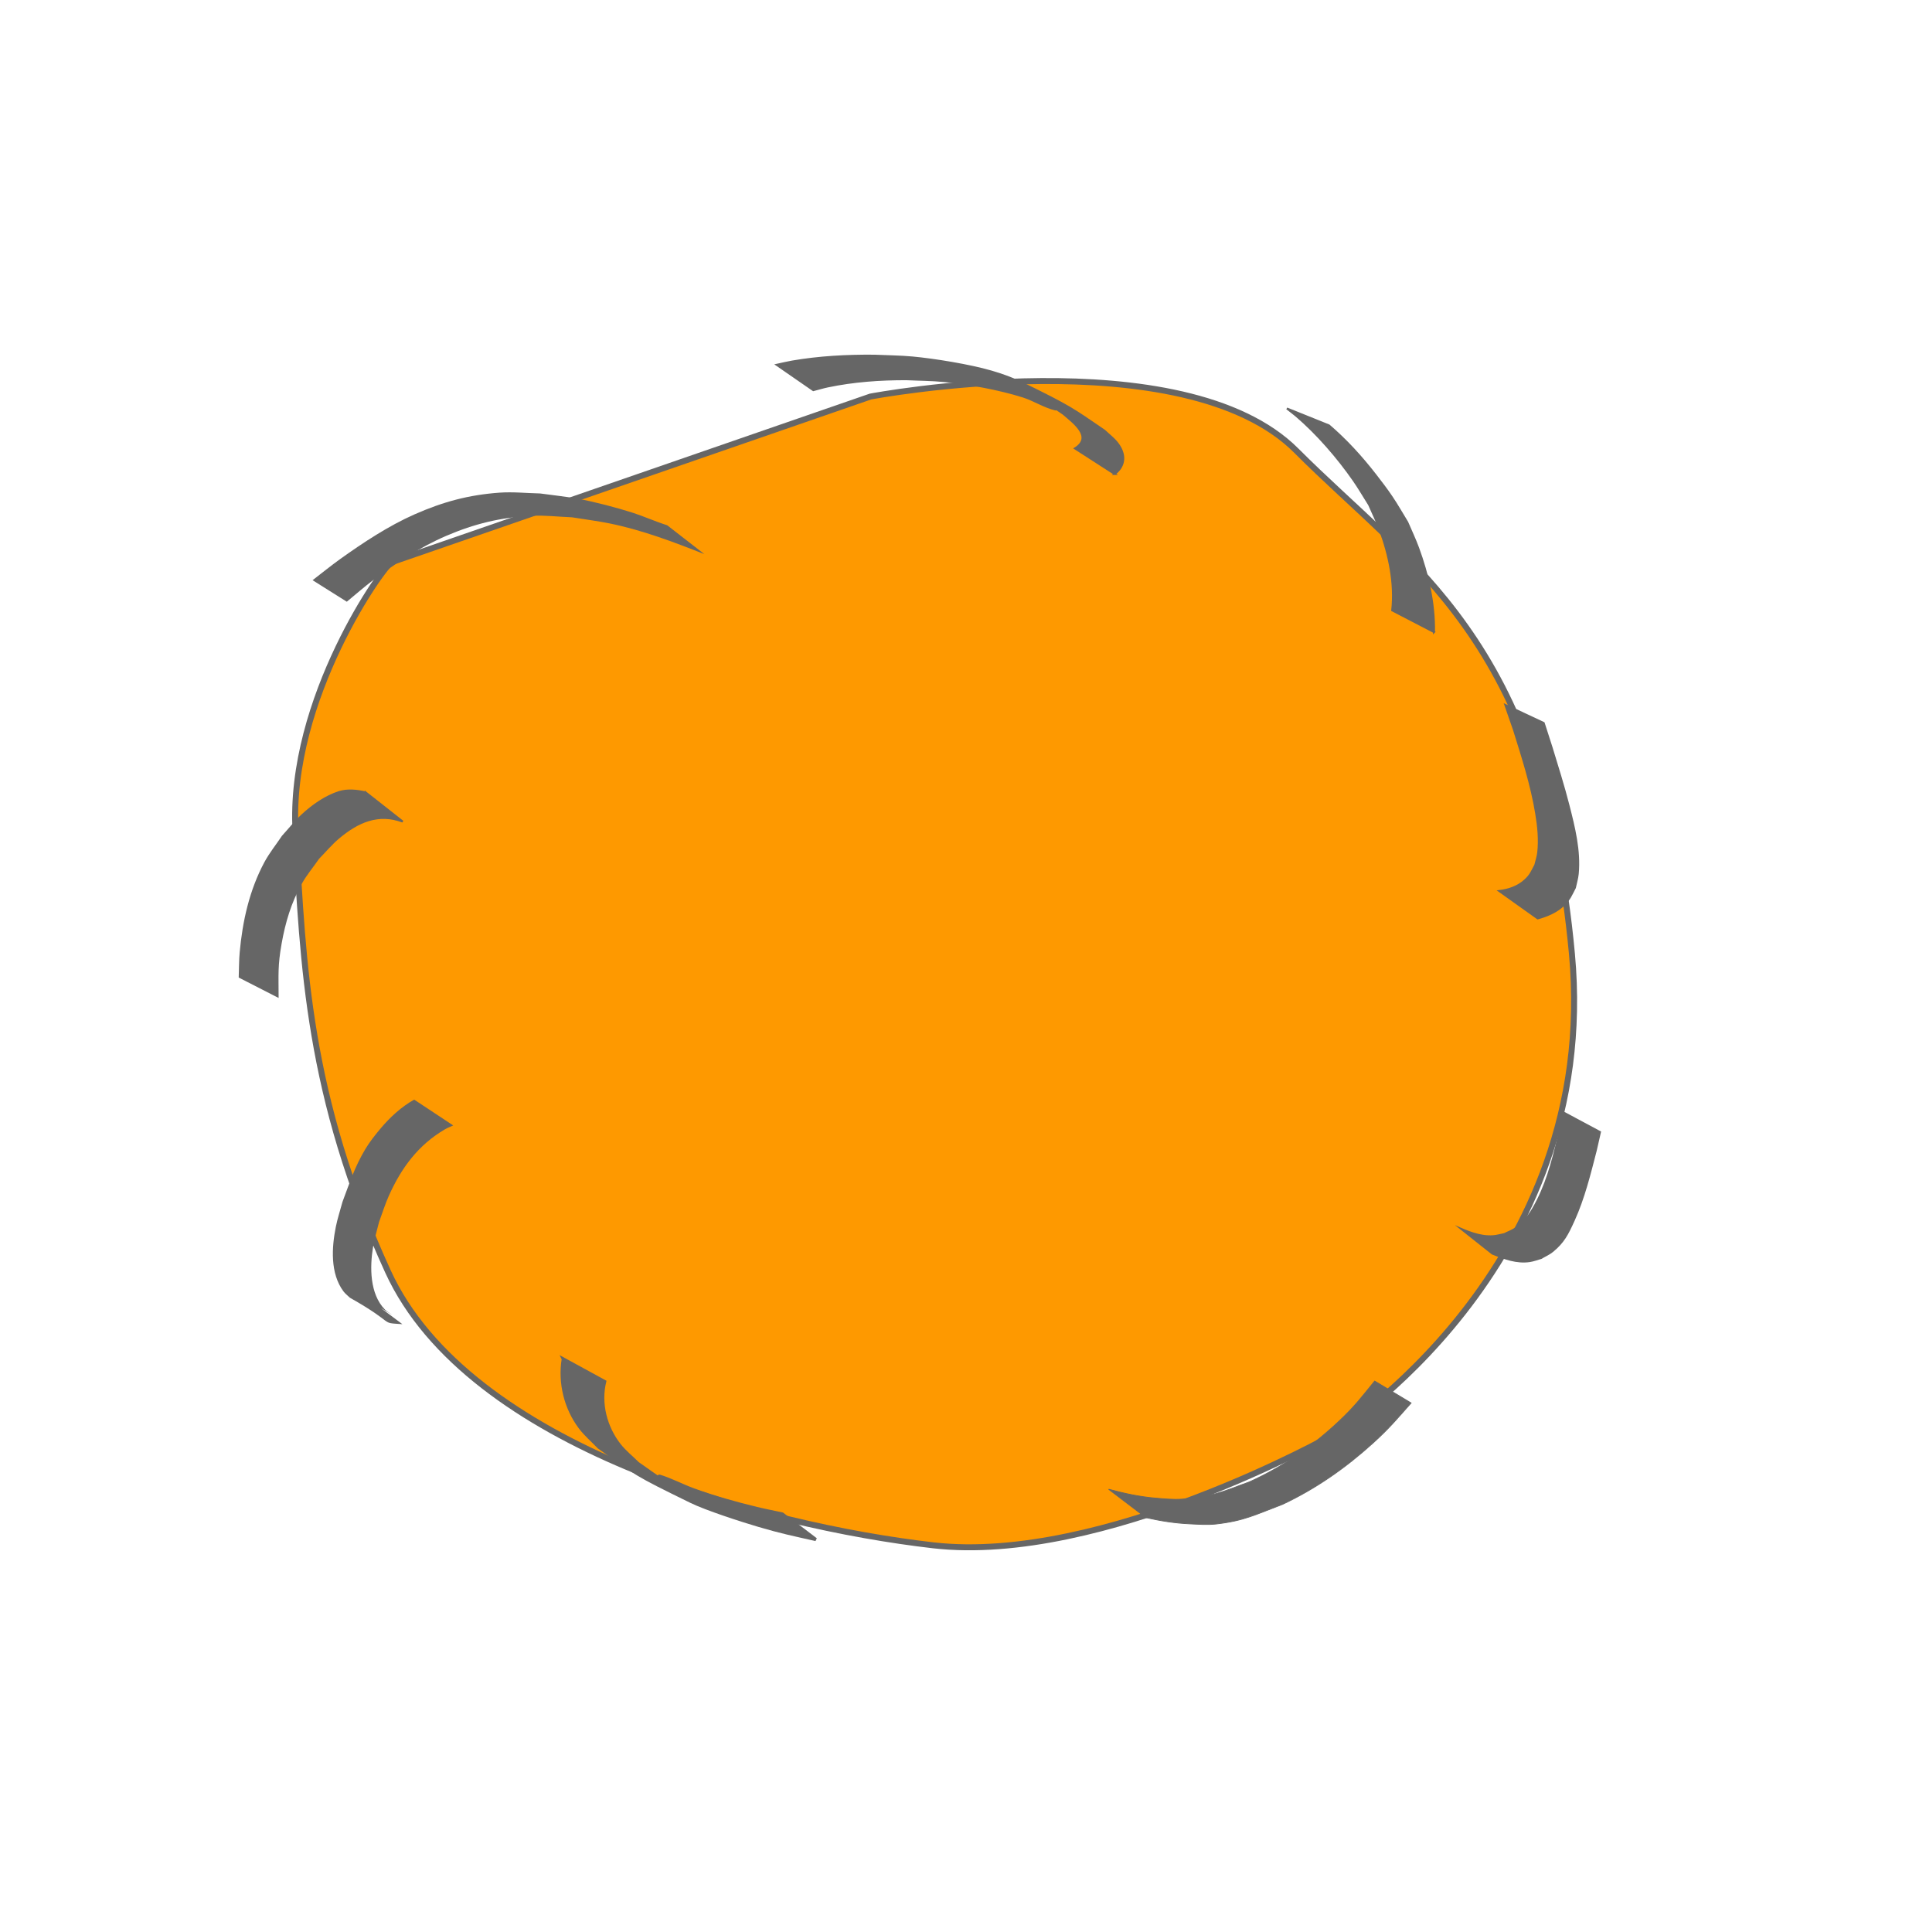
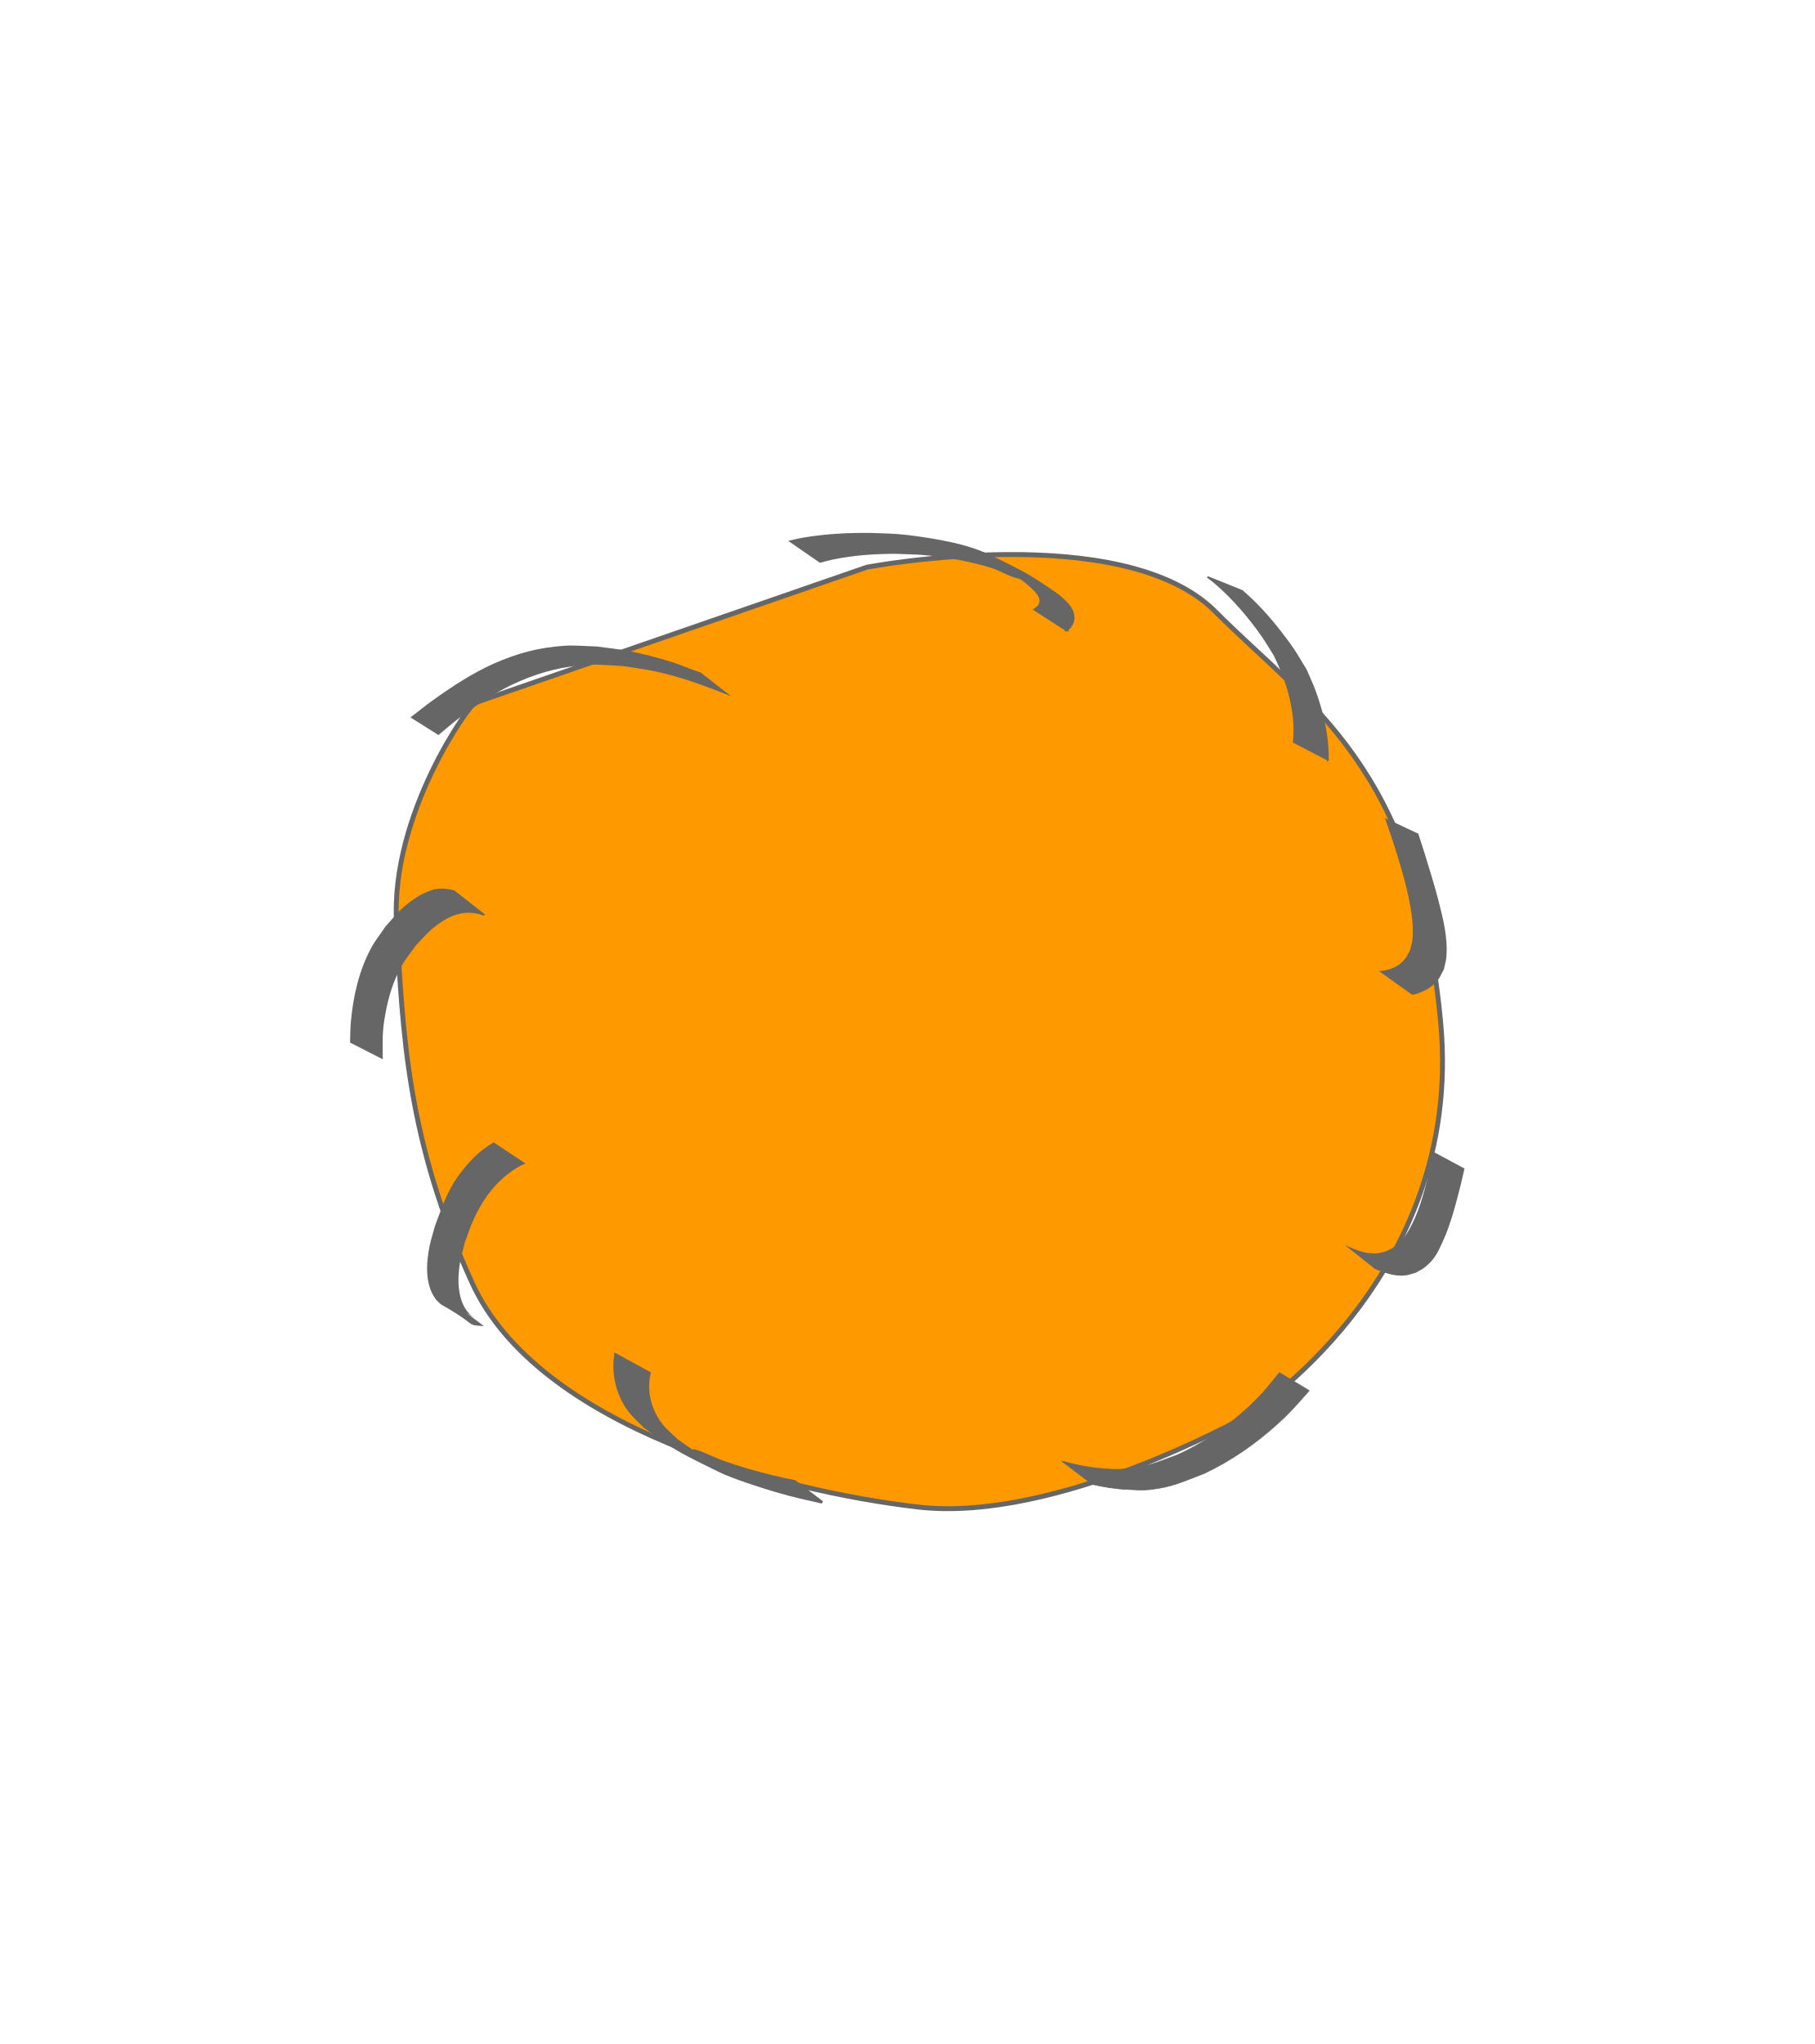
- <svg xmlns="http://www.w3.org/2000/svg" width="160mm" height="162mm" viewBox="0 0 160 162" version="1.1" id="svg5" xml:space="preserve">
+ <svg xmlns="http://www.w3.org/2000/svg" width="42.333mm" height="47.683mm" viewBox="0 0 42.333 47.683" version="1.1" id="svg5" xml:space="preserve">
  <defs id="defs2" />
  <g id="layer3" style="display:inline">
-     <path style="display:inline;fill:#fe9900;fill-opacity:1;stroke-width:0.5;stroke:#666666;stroke-opacity:1;stroke-dasharray:none" d="M 32.852,47.136 72.979,33.252 c 0,0 26.216,-4.985 35.722,4.551 9.506,9.535 20.659,15.773 23.094,42.176 2.435,26.404 -20.048,40.334 -20.048,40.334 0,0 -19.289,10.897 -33.504,9.263 C 64.028,127.942 39.281,121.372 32.527,106.613 25.773,91.854 25.429,80.896 24.781,69.74 24.132,58.585 32.306,47.232 32.852,47.136 Z" id="path7046" />
-     <path style="fill:#666666;fill-opacity:1;stroke:#666666;stroke-width:0;stroke-dasharray:none" id="path522" d="m 55.944,44.045 c -0.982,-0.307 -1.922,-0.738 -2.9,-1.053 -1.337,-0.43 -3.297,-0.94 -4.63,-1.179 -1.036,-0.186 -2.085,-0.291 -3.128,-0.436 -1.131,-0.023 -2.265,-0.148 -3.393,-0.068 -2.603,0.186 -4.757,0.77 -7.146,1.825 -2.156,0.952 -4.285,2.355 -6.197,3.722 -0.8,0.572 -1.562,1.196 -2.343,1.794 0,0 2.87,1.805 2.87,1.805 v 0 c 0.746,-0.611 1.467,-1.255 2.239,-1.832 1.886,-1.411 3.916,-2.756 6.09,-3.688 2.38,-1.02 4.561,-1.549 7.143,-1.684 1.134,-0.06 2.269,0.084 3.404,0.126 1.063,0.173 2.133,0.303 3.188,0.519 2.735,0.56 5.331,1.549 7.917,2.57 0,0 -3.115,-2.42 -3.115,-2.42 z" />
-     <path style="fill:#666666;fill-opacity:1;stroke:#666666;stroke-width:0.265;stroke-dasharray:none" id="path564" d="m 47.227,113.951 c -0.323,1.994 0.184,4.104 1.403,5.733 0.459,0.614 1.056,1.113 1.584,1.669 3.252,2.306 2.892,2.181 7.723,4.543 1.297,0.634 4.269,1.593 5.667,2.004 1.959,0.576 2.866,0.752 4.8,1.19 0,0 -2.813,-2.139 -2.813,-2.139 v 0 c -0.715,-0.155 -1.434,-0.292 -2.146,-0.464 -1.789,-0.432 -3.562,-0.932 -5.294,-1.561 -0.965,-0.35 -1.876,-0.85 -2.859,-1.147 -0.154,-0.047 0.443,0.456 0.304,0.374 -0.737,-0.435 -1.414,-0.964 -2.122,-1.446 -0.518,-0.518 -1.104,-0.976 -1.554,-1.554 -1.155,-1.483 -1.673,-3.478 -1.222,-5.306 0,0 -3.472,-1.898 -3.472,-1.898 z" />
-     <path style="fill:#666666;fill-opacity:1;stroke:#666666;stroke-width:0.065;stroke-dasharray:none" id="path584" d="m 96.08,127.254 c 1.21,0.273 2.438,0.468 3.679,0.524 0.733,0.033 1.471,0.094 2.2,0.012 2.359,-0.266 3.335,-0.804 5.573,-1.649 2.786,-1.306 5.306,-3.073 7.581,-5.136 1.384,-1.256 1.999,-2.012 3.2,-3.363 0,0 -3.056,-1.839 -3.056,-1.839 v 0 c -1.167,1.431 -1.629,2.083 -3.03,3.401 -2.212,2.081 -4.706,3.812 -7.481,5.058 -0.965,0.335 -1.905,0.751 -2.895,1.005 -0.899,0.23 -1.823,0.375 -2.749,0.439 -0.749,0.052 -1.502,-0.027 -2.25,-0.09 -1.325,-0.113 -2.626,-0.395 -3.905,-0.745 0,0 3.131,2.384 3.131,2.384 z" />
-     <path style="fill:#666666;fill-opacity:1;stroke:#666666;stroke-width:0;stroke-dasharray:none" id="path1360" d="m 34.725,92.204 c -1.109,0.627 -2.057,1.507 -2.87,2.484 -0.441,0.531 -0.872,1.075 -1.226,1.668 -0.896,1.5 -1.303,2.798 -1.914,4.42 -0.186,0.699 -0.417,1.388 -0.559,2.097 -0.347,1.73 -0.479,3.89 0.632,5.399 0.152,0.207 0.364,0.361 0.547,0.542 4.021,2.273 2.388,2.088 4.402,2.219 0,0 -3.119,-2.335 -3.119,-2.335 v 0 c -1.483,-0.353 -0.579,-0.187 2.276,1.556 -0.209,-0.151 -0.448,-0.269 -0.628,-0.454 -1.278,-1.312 -1.264,-3.569 -0.988,-5.238 0.117,-0.705 0.333,-1.39 0.5,-2.085 0.275,-0.737 0.503,-1.493 0.825,-2.211 1.048,-2.341 2.465,-4.263 4.7,-5.57 0.221,-0.129 0.465,-0.217 0.697,-0.326 0,0 -3.275,-2.167 -3.275,-2.167 z" />
-     <path style="fill:#666666;fill-opacity:1;stroke:#666666;stroke-width:0;stroke-dasharray:none" id="path1370" d="m 125.086,105.186 c 1.016,0.405 2.071,0.807 3.191,0.637 0.326,-0.049 0.637,-0.173 0.955,-0.26 0.324,-0.194 0.679,-0.343 0.972,-0.582 0.952,-0.778 1.29,-1.463 1.812,-2.612 0.855,-1.883 1.346,-3.898 1.86,-5.892 0.121,-0.532 0.243,-1.064 0.364,-1.597 0,0 -3.225,-1.727 -3.225,-1.727 v 0 c -0.101,0.538 -0.202,1.076 -0.303,1.615 -0.464,1.975 -0.922,3.962 -1.837,5.791 -0.497,0.993 -0.944,1.719 -1.833,2.363 -0.284,0.206 -0.623,0.319 -0.935,0.479 -0.305,0.058 -0.606,0.152 -0.916,0.174 -1.134,0.083 -2.198,-0.406 -3.208,-0.847 0,0 3.102,2.458 3.102,2.458 z" />
-     <path style="fill:#666666;stroke:#666666;stroke-width:0.165" id="path233" d="m 30.663,66.451 c -0.704,-0.169 -1.533,-0.257 -2.237,-0.033 -1.128,0.359 -2.221,1.131 -3.071,1.918 -0.596,0.553 -1.099,1.199 -1.648,1.798 -0.488,0.732 -1.047,1.421 -1.464,2.195 -1.249,2.321 -1.83,4.93 -2.065,7.534 -0.062,0.683 -0.053,1.37 -0.08,2.055 0,0 3.179,1.627 3.179,1.627 v 0 c -0.003,-1.827 -0.078,-2.579 0.255,-4.445 0.321,-1.799 0.802,-3.413 1.691,-5.022 0.417,-0.754 0.98,-1.417 1.47,-2.125 0.56,-0.567 1.07,-1.187 1.679,-1.7 1.621,-1.364 3.351,-2.134 5.392,-1.363 0,0 -3.101,-2.44 -3.101,-2.44 z" />
-     <path style="fill:#666666;stroke:#666666;stroke-width:0.165" id="path247" d="m 128.926,77.009 c 0.792,-0.222 1.608,-0.556 2.2,-1.15 0.496,-0.497 0.594,-0.804 0.918,-1.422 0.08,-0.39 0.202,-0.774 0.24,-1.17 0.183,-1.939 -0.312,-3.916 -0.788,-5.774 -0.411,-1.606 -0.929,-3.243 -1.413,-4.829 -0.218,-0.68 -0.437,-1.36 -0.655,-2.039 0,0 -3.213,-1.508 -3.213,-1.508 v 0 c 0.239,0.686 0.478,1.373 0.717,2.059 0.724,2.313 1.469,4.627 1.866,7.026 0.176,1.065 0.295,2.202 0.17,3.286 -0.041,0.357 -0.163,0.7 -0.244,1.049 -0.301,0.562 -0.382,0.829 -0.851,1.264 -0.586,0.544 -1.386,0.827 -2.167,0.914 0,0 3.22,2.294 3.22,2.294 z" />
-     <path style="fill:#666666;stroke:#666666;stroke-width:0.165" id="path276" d="m 120.231,52.999 c 0.042,-2.399 -0.511,-4.818 -1.335,-7.062 -0.268,-0.73 -0.607,-1.432 -0.91,-2.147 -0.431,-0.7 -0.834,-1.417 -1.293,-2.099 -0.43,-0.64 -0.899,-1.254 -1.372,-1.863 -1.188,-1.529 -2.434,-2.895 -3.897,-4.156 0,0 -3.526,-1.42 -3.526,-1.42 v 0 c 0.256,0.201 0.521,0.392 0.769,0.603 1.774,1.512 3.51,3.523 4.832,5.426 0.459,0.661 0.86,1.359 1.291,2.039 0.303,0.702 0.645,1.388 0.908,2.105 0.786,2.141 1.276,4.47 1.029,6.754 0,0 3.505,1.819 3.505,1.819 z" />
-     <path style="fill:#666666;stroke:#666666;stroke-width:0.165" id="path284" d="m 93.459,39.745 c 0.935,-0.715 0.922,-1.724 0.179,-2.638 -0.305,-0.375 -0.698,-0.668 -1.048,-1.002 -2.679,-1.824 -2.784,-1.971 -6.835,-3.954 -0.853,-0.418 -1.754,-0.74 -2.666,-1.004 -1.802,-0.523 -4.73,-0.999 -6.589,-1.172 -1.06,-0.099 -2.127,-0.1 -3.191,-0.151 -2.307,-0.021 -4.621,0.103 -6.897,0.493 -0.434,0.075 -0.861,0.184 -1.292,0.275 0,0 3.07,2.124 3.07,2.124 v 0 c 0.398,-0.103 0.792,-0.225 1.195,-0.31 2.174,-0.457 4.397,-0.613 6.616,-0.608 1.047,0.051 2.097,0.049 3.141,0.152 2.094,0.205 4.612,0.66 6.621,1.294 0.93,0.293 1.768,0.857 2.715,1.087 0.344,0.084 -1.163,-0.804 -0.852,-0.634 0.536,0.292 1.02,0.669 1.53,1.003 0.83,0.72 2.521,1.927 0.975,2.9 0,0 3.329,2.145 3.329,2.145 z" />
+     <path style="display:inline;fill:#fe9900;fill-opacity:1;stroke:#666666;stroke-width:0.114;stroke-dasharray:none;stroke-opacity:1" d="m 11.089,16.392 9.134,-3.16 c 0,0 5.967,-1.135 8.131,1.036 2.164,2.17 4.702,3.59 5.257,9.6 0.554,6.01 -4.563,9.181 -4.563,9.181 0,0 -4.391,2.48 -7.626,2.108 C 18.185,34.785 12.552,33.289 11.015,29.93 9.477,26.57 9.399,24.076 9.251,21.537 9.104,18.997 10.964,16.413 11.089,16.392 Z" id="path7046" />
+     <path style="fill:#666666;fill-opacity:1;stroke:#666666;stroke-width:0;stroke-dasharray:none" id="path522" d="m 16.345,15.688 c -0.223,-0.07 -0.437,-0.168 -0.66,-0.24 -0.304,-0.098 -0.751,-0.214 -1.054,-0.268 -0.236,-0.042 -0.475,-0.066 -0.712,-0.099 -0.257,-0.005 -0.516,-0.034 -0.772,-0.015 -0.593,0.042 -1.083,0.175 -1.627,0.415 -0.491,0.217 -0.975,0.536 -1.411,0.847 -0.182,0.13 -0.355,0.272 -0.533,0.408 0,0 0.653,0.411 0.653,0.411 v 0 c 0.17,-0.139 0.334,-0.286 0.51,-0.417 0.429,-0.321 0.891,-0.627 1.386,-0.839 0.542,-0.232 1.038,-0.352 1.626,-0.383 0.258,-0.014 0.517,0.019 0.775,0.029 0.242,0.039 0.486,0.069 0.726,0.118 0.622,0.127 1.213,0.353 1.802,0.585 0,0 -0.709,-0.551 -0.709,-0.551 z" />
+     <path style="fill:#666666;fill-opacity:1;stroke:#666666;stroke-width:0.06;stroke-dasharray:none" id="path564" d="m 14.361,31.6 c -0.074,0.454 0.042,0.934 0.319,1.305 0.105,0.14 0.24,0.253 0.361,0.38 0.74,0.525 0.658,0.496 1.758,1.034 0.295,0.144 0.972,0.363 1.29,0.456 0.446,0.131 0.652,0.171 1.092,0.271 0,0 -0.64,-0.487 -0.64,-0.487 v 0 c -0.163,-0.035 -0.326,-0.066 -0.488,-0.106 -0.407,-0.098 -0.811,-0.212 -1.205,-0.355 -0.22,-0.08 -0.427,-0.193 -0.651,-0.261 -0.035,-0.011 0.101,0.104 0.069,0.085 -0.168,-0.099 -0.322,-0.219 -0.483,-0.329 -0.118,-0.118 -0.251,-0.222 -0.354,-0.354 -0.263,-0.338 -0.381,-0.792 -0.278,-1.208 0,0 -0.79,-0.432 -0.79,-0.432 z" />
+     <path style="fill:#666666;fill-opacity:1;stroke:#666666;stroke-width:0.015;stroke-dasharray:none" id="path584" d="m 25.481,34.628 c 0.275,0.062 0.555,0.107 0.838,0.119 0.167,0.007 0.335,0.021 0.501,0.003 0.537,-0.06 0.759,-0.183 1.269,-0.375 0.634,-0.297 1.208,-0.699 1.726,-1.169 0.315,-0.286 0.455,-0.458 0.728,-0.766 0,0 -0.696,-0.419 -0.696,-0.419 v 0 c -0.266,0.326 -0.371,0.474 -0.69,0.774 -0.503,0.474 -1.071,0.868 -1.703,1.151 -0.22,0.076 -0.434,0.171 -0.659,0.229 -0.205,0.052 -0.415,0.085 -0.626,0.1 -0.17,0.012 -0.342,-0.006 -0.512,-0.021 -0.302,-0.026 -0.598,-0.09 -0.889,-0.17 0,0 0.713,0.543 0.713,0.543 z" />
+     <path style="fill:#666666;fill-opacity:1;stroke:#666666;stroke-width:0;stroke-dasharray:none" id="path1360" d="m 11.515,26.65 c -0.252,0.143 -0.468,0.343 -0.653,0.565 -0.1,0.121 -0.199,0.245 -0.279,0.38 -0.204,0.342 -0.297,0.637 -0.436,1.006 -0.042,0.159 -0.095,0.316 -0.127,0.477 -0.079,0.394 -0.109,0.885 0.144,1.229 0.035,0.047 0.083,0.082 0.124,0.123 0.915,0.517 0.544,0.475 1.002,0.505 0,0 -0.71,-0.531 -0.71,-0.531 v 0 c -0.338,-0.08 -0.132,-0.043 0.518,0.354 -0.048,-0.034 -0.102,-0.061 -0.143,-0.103 -0.291,-0.299 -0.288,-0.812 -0.225,-1.192 0.027,-0.161 0.076,-0.316 0.114,-0.475 0.063,-0.168 0.115,-0.34 0.188,-0.503 0.238,-0.533 0.561,-0.97 1.07,-1.268 0.05,-0.029 0.106,-0.049 0.159,-0.074 0,0 -0.745,-0.493 -0.745,-0.493 z" />
+     <path style="fill:#666666;fill-opacity:1;stroke:#666666;stroke-width:0;stroke-dasharray:none" id="path1370" d="m 32.083,29.605 c 0.231,0.092 0.471,0.184 0.726,0.145 0.074,-0.011 0.145,-0.039 0.217,-0.059 0.074,-0.044 0.155,-0.078 0.221,-0.133 0.217,-0.177 0.294,-0.333 0.412,-0.595 0.195,-0.429 0.306,-0.887 0.423,-1.341 0.028,-0.121 0.055,-0.242 0.083,-0.363 0,0 -0.734,-0.393 -0.734,-0.393 v 0 c -0.023,0.123 -0.046,0.245 -0.069,0.368 -0.106,0.45 -0.21,0.902 -0.418,1.318 -0.113,0.226 -0.215,0.391 -0.417,0.538 -0.065,0.047 -0.142,0.073 -0.213,0.109 -0.069,0.013 -0.138,0.035 -0.208,0.04 -0.258,0.019 -0.5,-0.092 -0.73,-0.193 0,0 0.706,0.56 0.706,0.56 z" />
+     <path style="fill:#666666;stroke:#666666;stroke-width:0.038" id="path233" d="m 10.59,20.788 c -0.16,-0.038 -0.349,-0.059 -0.509,-0.007 -0.257,0.082 -0.506,0.257 -0.699,0.437 -0.136,0.126 -0.25,0.273 -0.375,0.409 -0.111,0.167 -0.238,0.323 -0.333,0.5 -0.284,0.528 -0.416,1.122 -0.47,1.715 -0.014,0.155 -0.012,0.312 -0.018,0.468 0,0 0.724,0.37 0.724,0.37 v 0 c -5.69e-4,-0.416 -0.018,-0.587 0.058,-1.012 0.073,-0.409 0.183,-0.777 0.385,-1.143 0.095,-0.172 0.223,-0.323 0.335,-0.484 0.127,-0.129 0.243,-0.27 0.382,-0.387 0.369,-0.31 0.763,-0.486 1.227,-0.31 0,0 -0.706,-0.555 -0.706,-0.555 z" />
+     <path style="fill:#666666;stroke:#666666;stroke-width:0.038" id="path247" d="m 32.957,23.191 c 0.18,-0.05 0.366,-0.126 0.501,-0.262 0.113,-0.113 0.135,-0.183 0.209,-0.324 0.018,-0.089 0.046,-0.176 0.055,-0.266 0.042,-0.441 -0.071,-0.891 -0.179,-1.314 -0.094,-0.366 -0.212,-0.738 -0.322,-1.099 -0.05,-0.155 -0.099,-0.309 -0.149,-0.464 0,0 -0.731,-0.343 -0.731,-0.343 v 0 c 0.054,0.156 0.109,0.313 0.163,0.469 0.165,0.527 0.334,1.053 0.425,1.599 0.04,0.242 0.067,0.501 0.039,0.748 -0.009,0.081 -0.037,0.159 -0.056,0.239 -0.069,0.128 -0.087,0.189 -0.194,0.288 -0.133,0.124 -0.315,0.188 -0.493,0.208 0,0 0.733,0.522 0.733,0.522 z" />
+     <path style="fill:#666666;stroke:#666666;stroke-width:0.038" id="path276" d="m 30.978,17.726 c 0.01,-0.546 -0.116,-1.097 -0.304,-1.607 -0.061,-0.166 -0.138,-0.326 -0.207,-0.489 -0.098,-0.159 -0.19,-0.323 -0.294,-0.478 -0.098,-0.146 -0.205,-0.285 -0.312,-0.424 -0.27,-0.348 -0.554,-0.659 -0.887,-0.946 0,0 -0.803,-0.323 -0.803,-0.323 v 0 c 0.058,0.046 0.119,0.089 0.175,0.137 0.404,0.344 0.799,0.802 1.1,1.235 0.104,0.15 0.196,0.309 0.294,0.464 0.069,0.16 0.147,0.316 0.207,0.479 0.179,0.487 0.291,1.018 0.234,1.537 0,0 0.798,0.414 0.798,0.414 z" />
+     <path style="fill:#666666;stroke:#666666;stroke-width:0.038" id="path284" d="m 24.884,14.709 c 0.213,-0.163 0.21,-0.393 0.041,-0.6 -0.069,-0.085 -0.159,-0.152 -0.238,-0.228 -0.61,-0.415 -0.634,-0.449 -1.556,-0.9 -0.194,-0.095 -0.399,-0.168 -0.607,-0.229 -0.41,-0.119 -1.077,-0.227 -1.5,-0.267 -0.241,-0.023 -0.484,-0.023 -0.726,-0.034 -0.525,-0.005 -1.052,0.023 -1.57,0.112 -0.099,0.017 -0.196,0.042 -0.294,0.063 0,0 0.699,0.483 0.699,0.483 v 0 c 0.091,-0.024 0.18,-0.051 0.272,-0.07 0.495,-0.104 1.001,-0.14 1.506,-0.138 0.238,0.011 0.477,0.011 0.715,0.035 0.477,0.047 1.05,0.15 1.507,0.294 0.212,0.067 0.402,0.195 0.618,0.247 0.078,0.019 -0.265,-0.183 -0.194,-0.144 0.122,0.066 0.232,0.152 0.348,0.228 0.189,0.164 0.574,0.439 0.222,0.66 0,0 0.758,0.488 0.758,0.488 z" />
  </g>
</svg>
